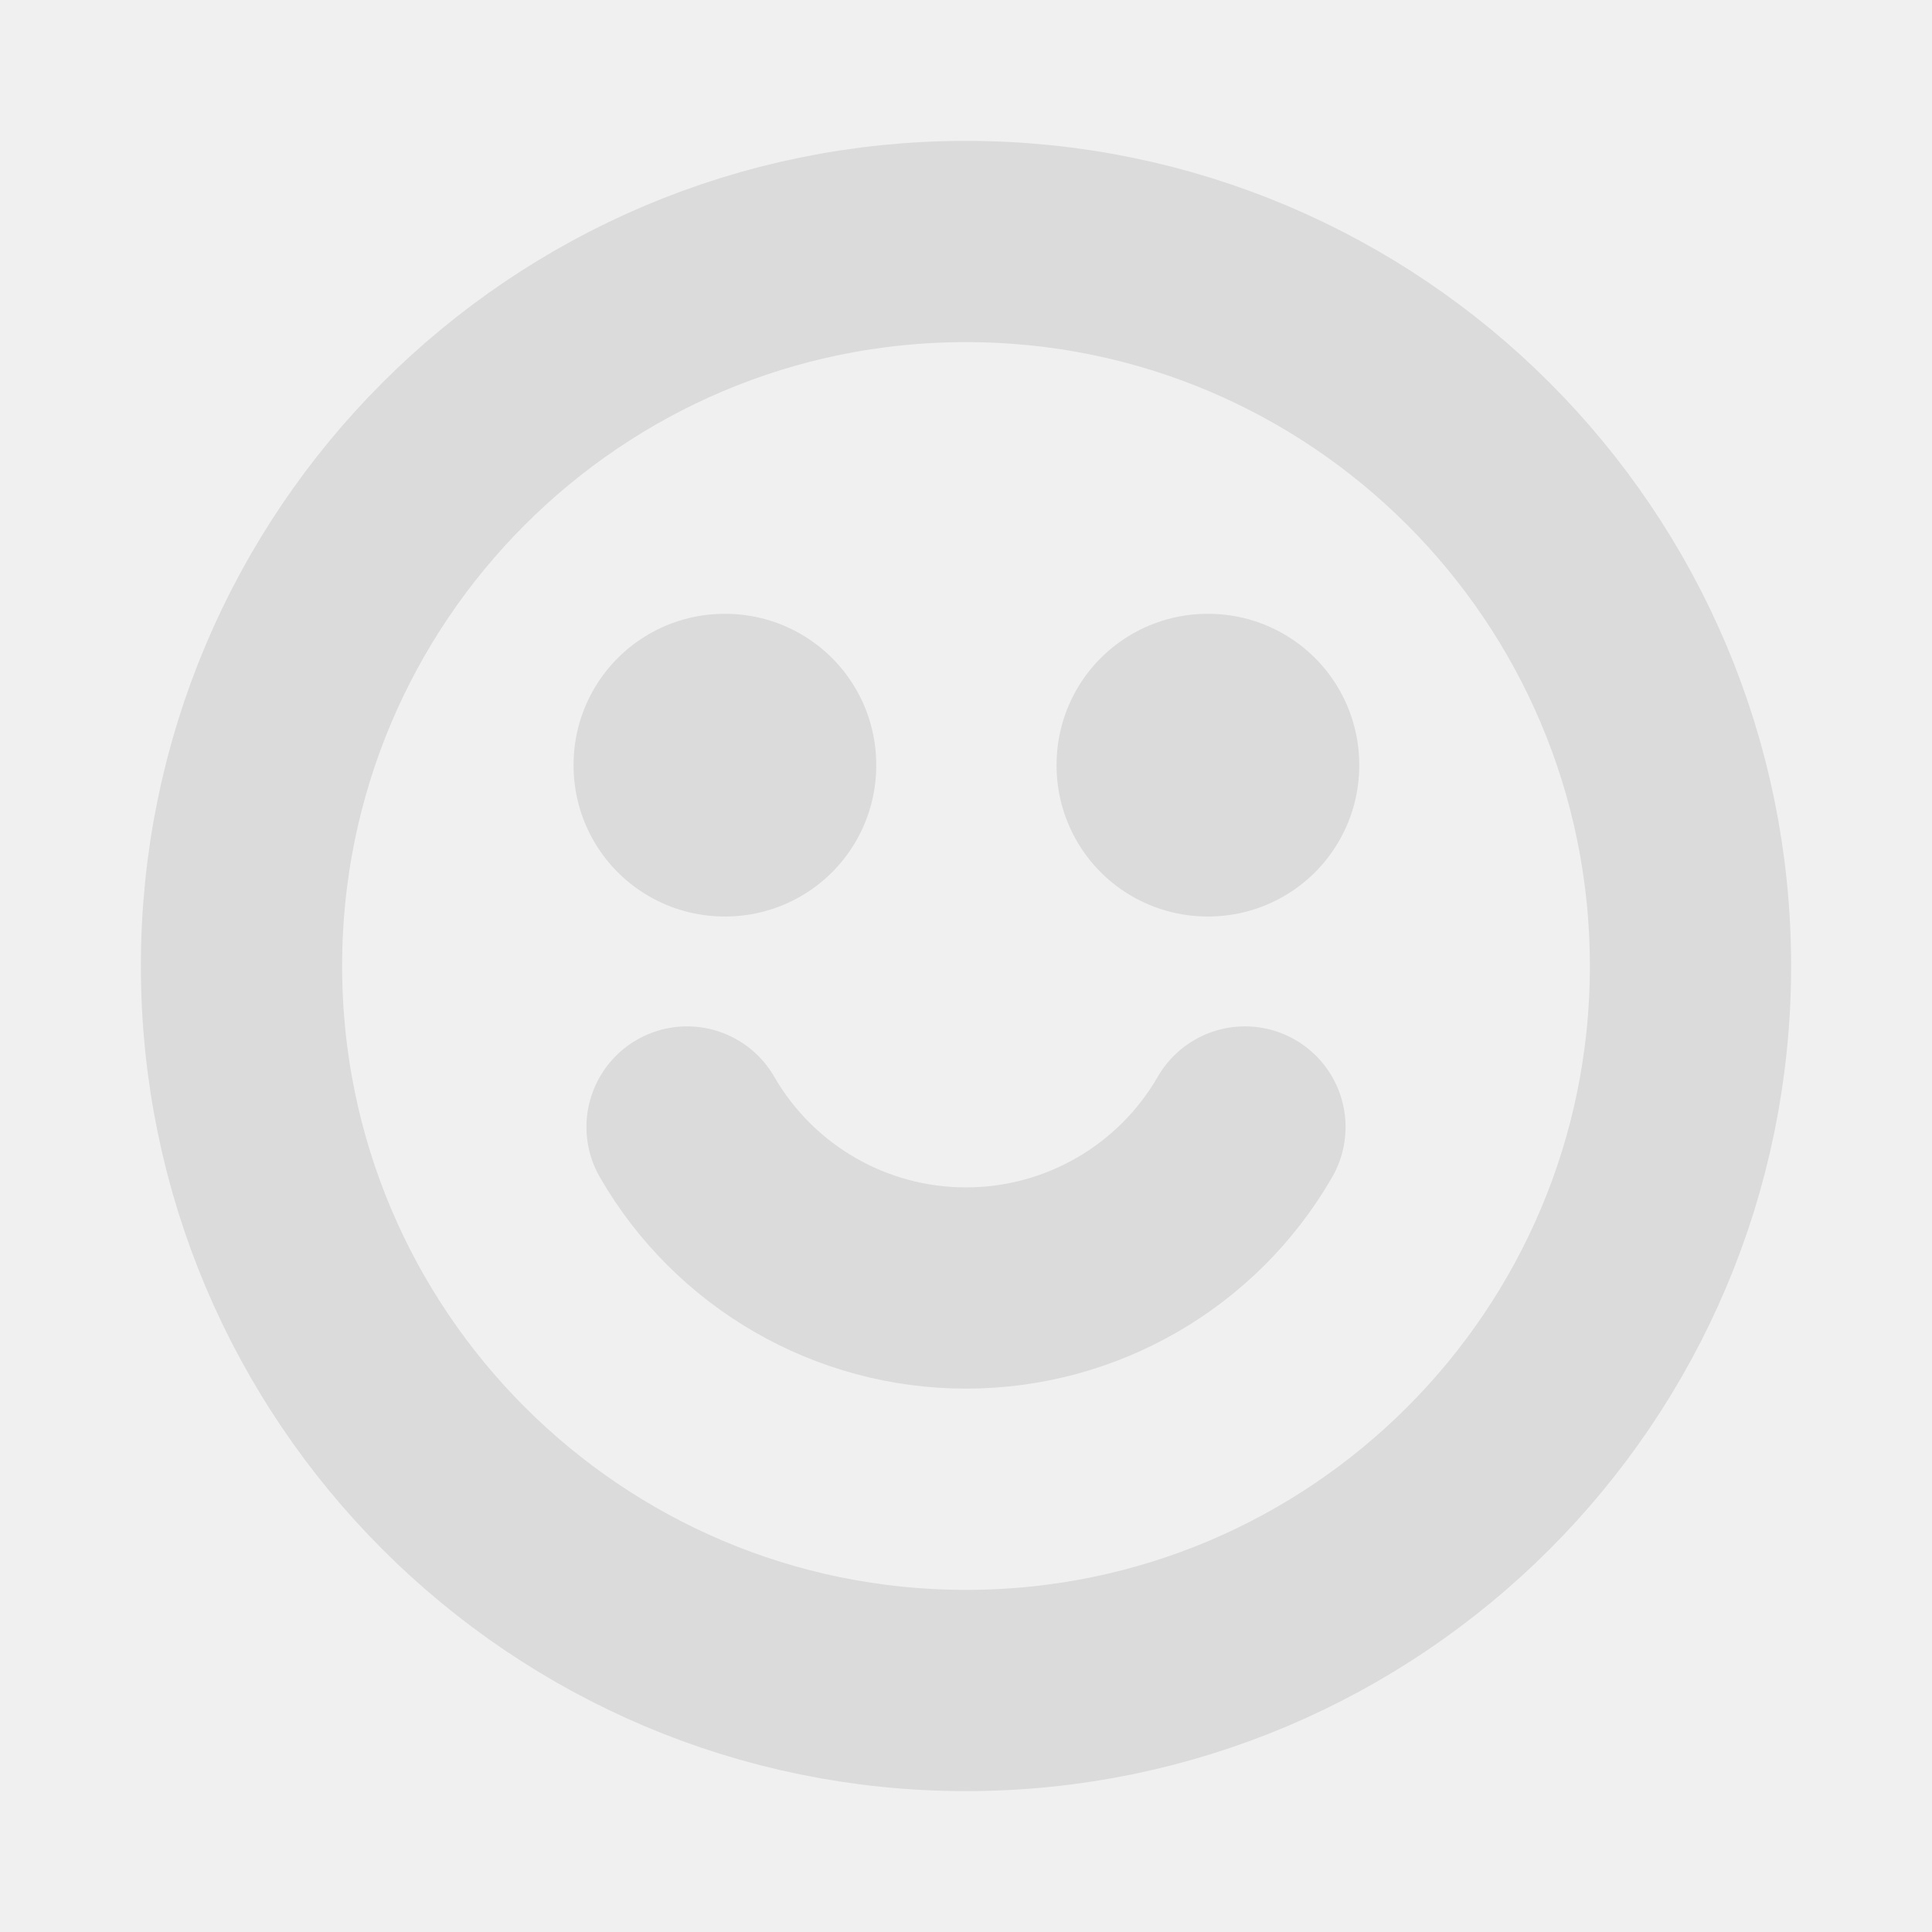
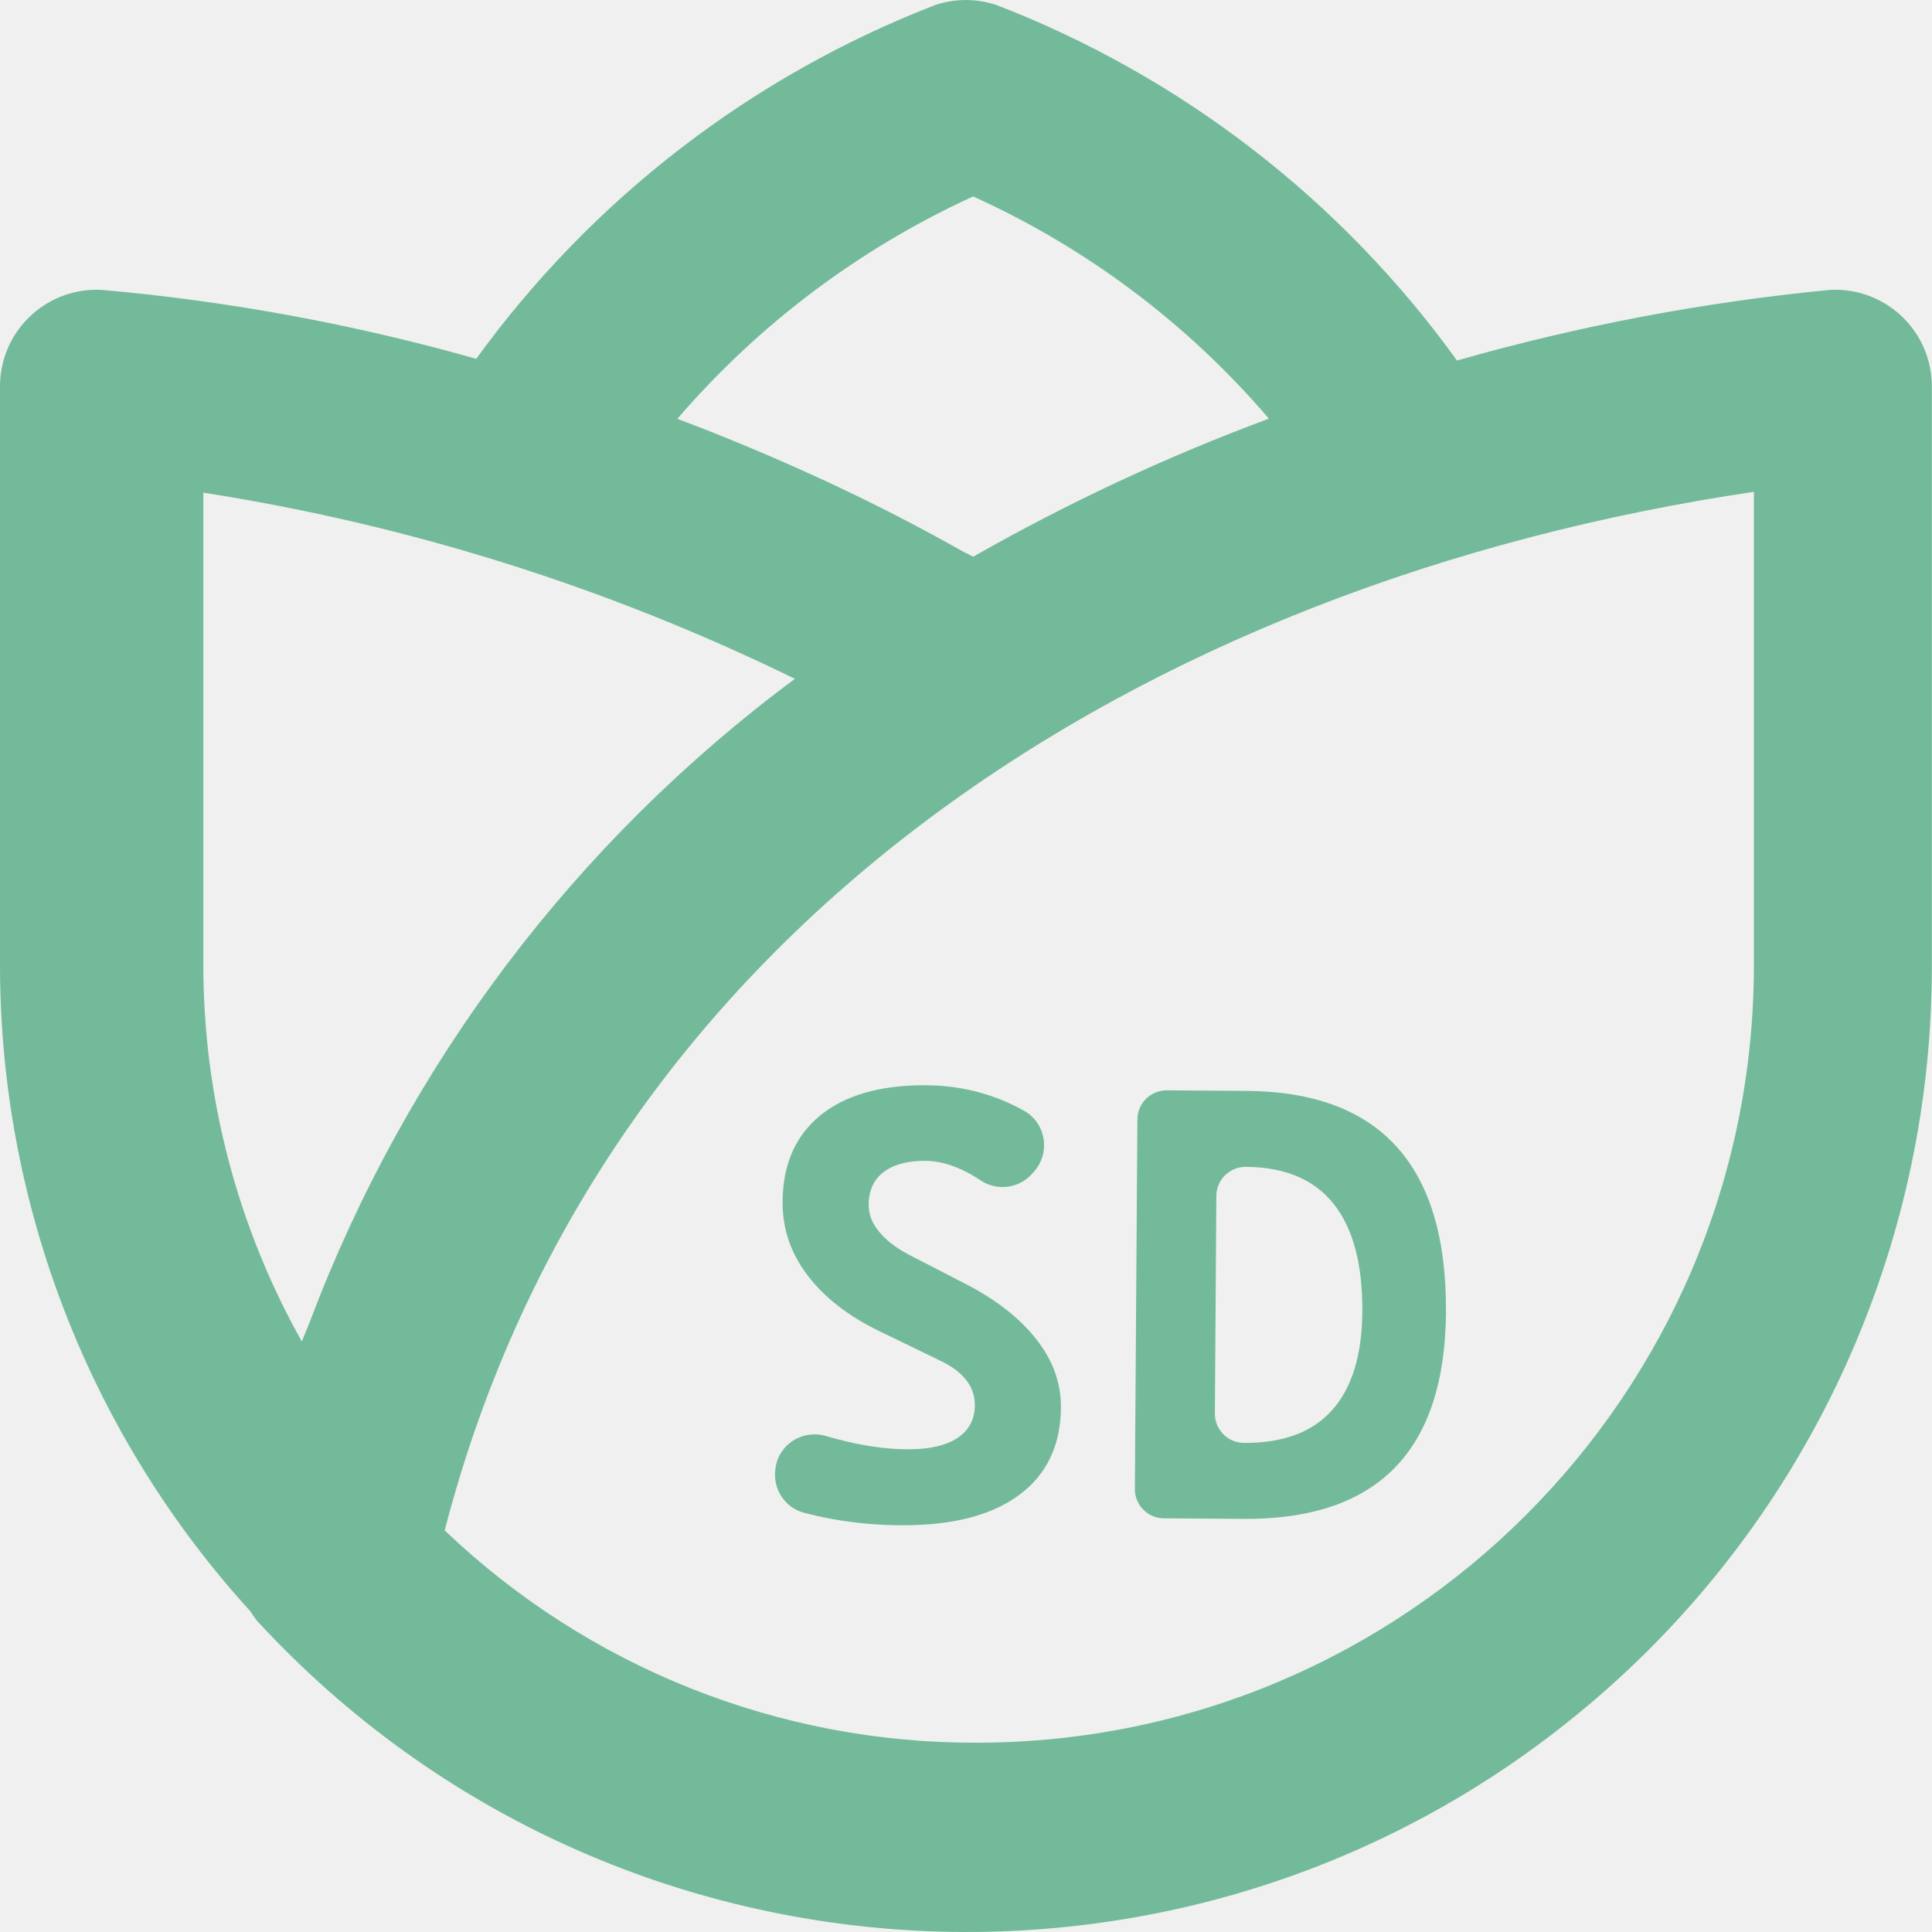
- <svg xmlns="http://www.w3.org/2000/svg" width="800" height="800" viewBox="0 0 24 24" fill="none">
-   <g clip-path="url(#prefix__clip0_429_11010)" stroke="#dbdbdb" stroke-linejoin="round">
-     <circle cx="12" cy="12" r="9" stroke-width="2.5" stroke-linecap="round" />
-     <path stroke-width="3.75" d="M9 9.5h.01v.01H9zM15 9.5h.01v.01H15z" />
-     <path d="M15.465 14A3.998 3.998 0 0112 16a3.998 3.998 0 01-3.465-2" stroke-width="2.5" stroke-linecap="round" />
+ <svg xmlns="http://www.w3.org/2000/svg" id="a" viewBox="0 0 380.97 381">
+   <defs>
+     <style>.c{fill:#73ba9b;}</style>
+   </defs>
+   <g id="b">
+     <path class="c" d="M50.86,319.82c71.32,77.21,191.73,81.98,268.93,10.66,39.04-36.06,61.22-86.81,61.18-139.96V76.23c.02-10.52-8.49-19.06-19.01-19.09-.41,0-.81,.01-1.22,.04-24.84,2.41-49.42,7.07-73.41,13.92C264.5,39.42,232.95,15.06,196.52,.99c-3.92-1.31-8.17-1.31-12.1,0-36.26,14.05-67.69,38.28-90.5,69.77-24.08-6.82-48.75-11.37-73.68-13.58C9.75,56.52,.7,64.49,.04,74.99c-.03,.41-.04,.82-.04,1.24v114.29c.05,47.07,17.66,92.44,49.37,127.23,.45,.73,.94,1.42,1.49,2.08ZM345.88,190.46c-.09,84.58-68.64,153.12-153.21,153.21-39.09,.14-76.71-14.86-104.97-41.87,30.85-119.28,138.12-187.02,258.18-204.81v93.46ZM133.57,82.6c16.05-18.66,35.95-33.62,58.34-43.86,22.42,10.15,42.33,25.11,58.32,43.82-20.14,7.48-39.65,16.59-58.32,27.23-.59-.34-1.26-.63-1.92-.98-8.36-4.71-16.71-9.03-25.05-12.95l-2.91-1.36c-9.58-4.4-18.94-8.33-28.13-11.78l-.33-.13Zm-93.46,14.56c40.51,6.31,79.83,18.69,116.65,36.71-43.34,32.17-76.52,76.12-95.59,126.61-.36,.96-.79,1.92-1.15,2.83-.15,.42-.34,.8-.5,1.23-12.71-22.62-19.4-48.13-19.42-74.08V97.16Z" />
  </g>
-   <defs>
-     <clipPath id="prefix__clip0_429_11010">
-       <path fill="#fff" d="M0 0h24v24H0z" />
-     </clipPath>
-   </defs>
+   <g>
+     <path class="c" d="M174.24,231.15c1.94-1.49,4.66-2.23,8.14-2.23,2.58,0,5.25,.7,8.02,2.11,.99,.5,1.99,1.09,2.98,1.75,3.26,2.17,7.63,1.6,10.2-1.36l.4-.46c3.22-3.7,2.29-9.46-1.97-11.88-1.57-.89-3.21-1.67-4.92-2.34-4.66-1.82-9.58-2.73-14.77-2.73-8.92,0-15.81,2.02-20.68,6.06-4.87,4.04-7.31,9.75-7.31,17.12,0,5.23,1.64,10.01,4.93,14.32,3.29,4.32,7.92,7.95,13.91,10.88l12.12,5.88c4.64,2.18,6.95,5.11,6.95,8.8,0,2.81-1.13,4.97-3.39,6.48-2.26,1.51-5.51,2.26-9.75,2.26-3.65,0-7.62-.49-11.92-1.49-1.43-.33-2.87-.71-4.31-1.13-4.59-1.35-9.31,1.62-9.94,6.36l-.03,.22c-.51,3.85,1.86,7.53,5.61,8.54,1.8,.48,3.68,.9,5.66,1.26,4.52,.81,9.17,1.22,13.97,1.22,9.95,0,17.61-2.03,23-6.09,5.39-4.06,8.08-9.84,8.08-17.33,0-4.72-1.61-9.13-4.84-13.25s-7.82-7.73-13.76-10.82l-11.41-5.88c-2.54-1.35-4.49-2.85-5.85-4.52-1.37-1.66-2.05-3.43-2.05-5.29,0-2.81,.97-4.96,2.91-6.45Z" />
+     <path class="c" d="M245.79,215.13l-5.76-.04h0s-9.93-.07-9.93-.07c-3.18-.02-5.78,2.54-5.8,5.73l-.5,72.87c-.02,3.18,2.54,5.78,5.73,5.8l9.93,.07h0s5.76,.04,5.76,.04c26.43,.18,39.74-13.4,39.93-40.74,.2-28.92-12.92-43.48-39.35-43.66Zm16.95,62.91c-3.89,4.39-9.7,6.56-17.43,6.51h0c-3.18-.02-5.75-2.62-5.73-5.8l.29-42.91c.02-3.18,2.62-5.75,5.8-5.73h0c7.73,.05,13.51,2.49,17.34,7.31,3.83,4.82,5.71,11.91,5.65,21.26-.06,8.52-2.03,14.97-5.93,19.37Z" />
+   </g>
</svg>
